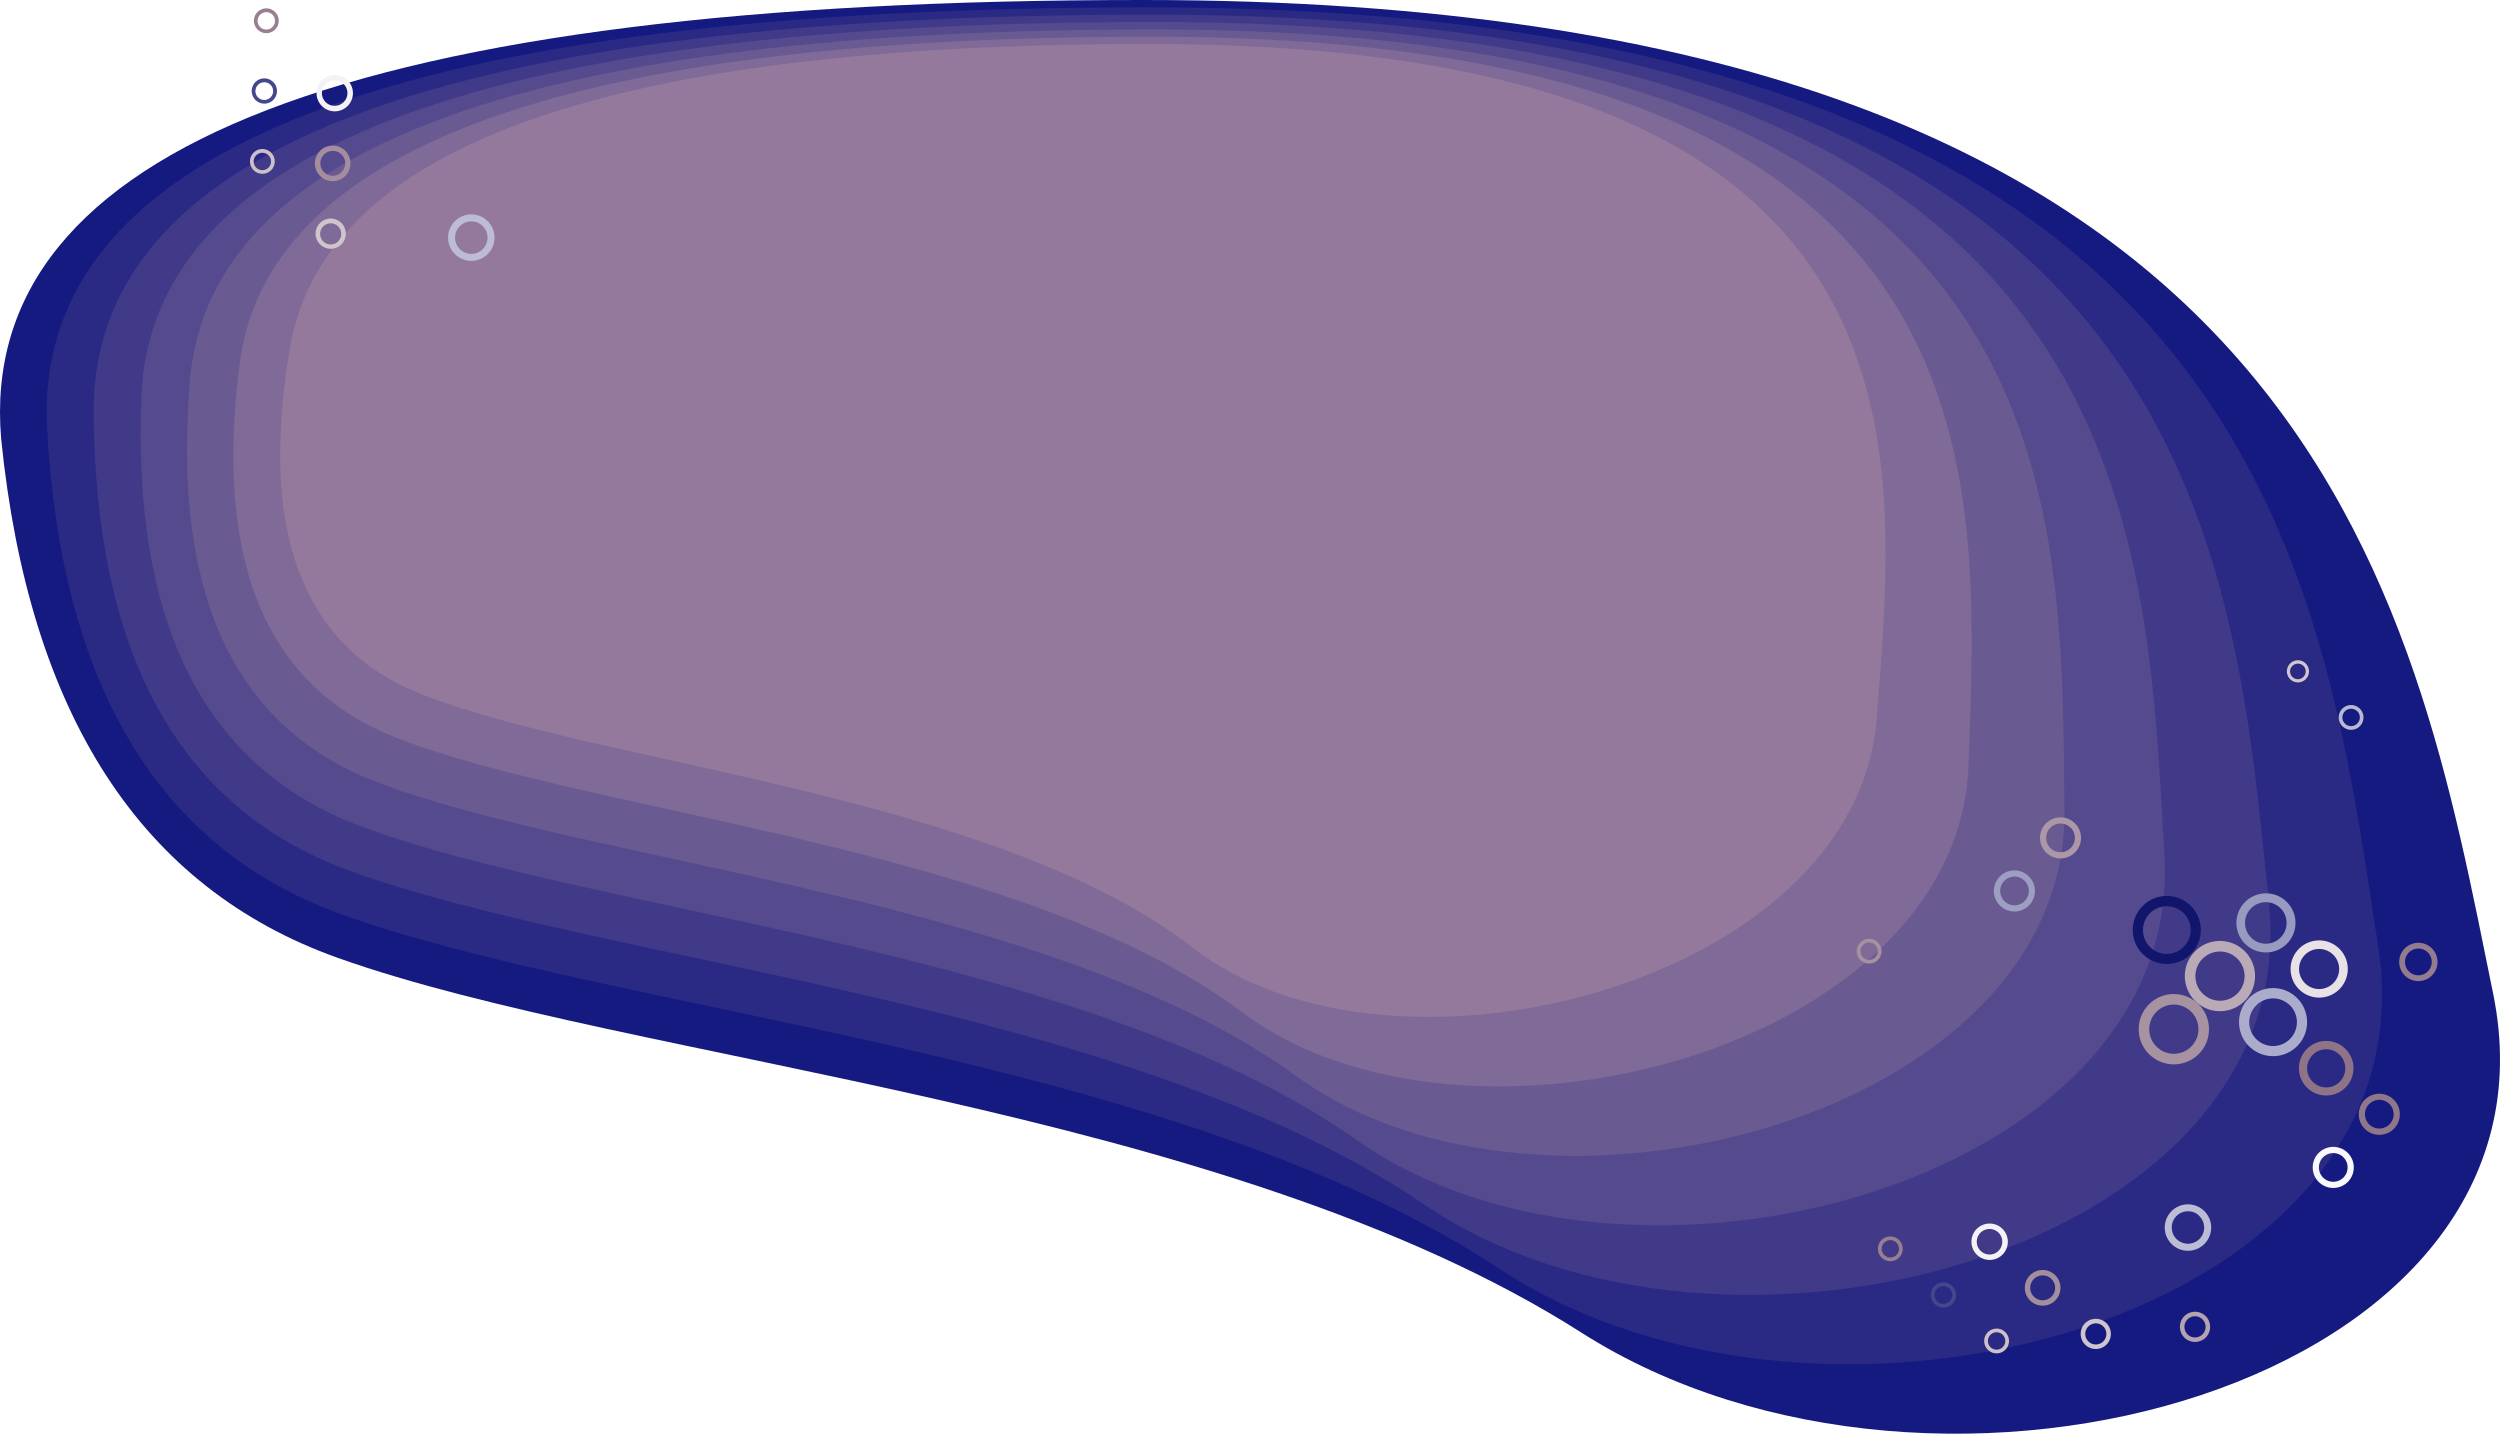
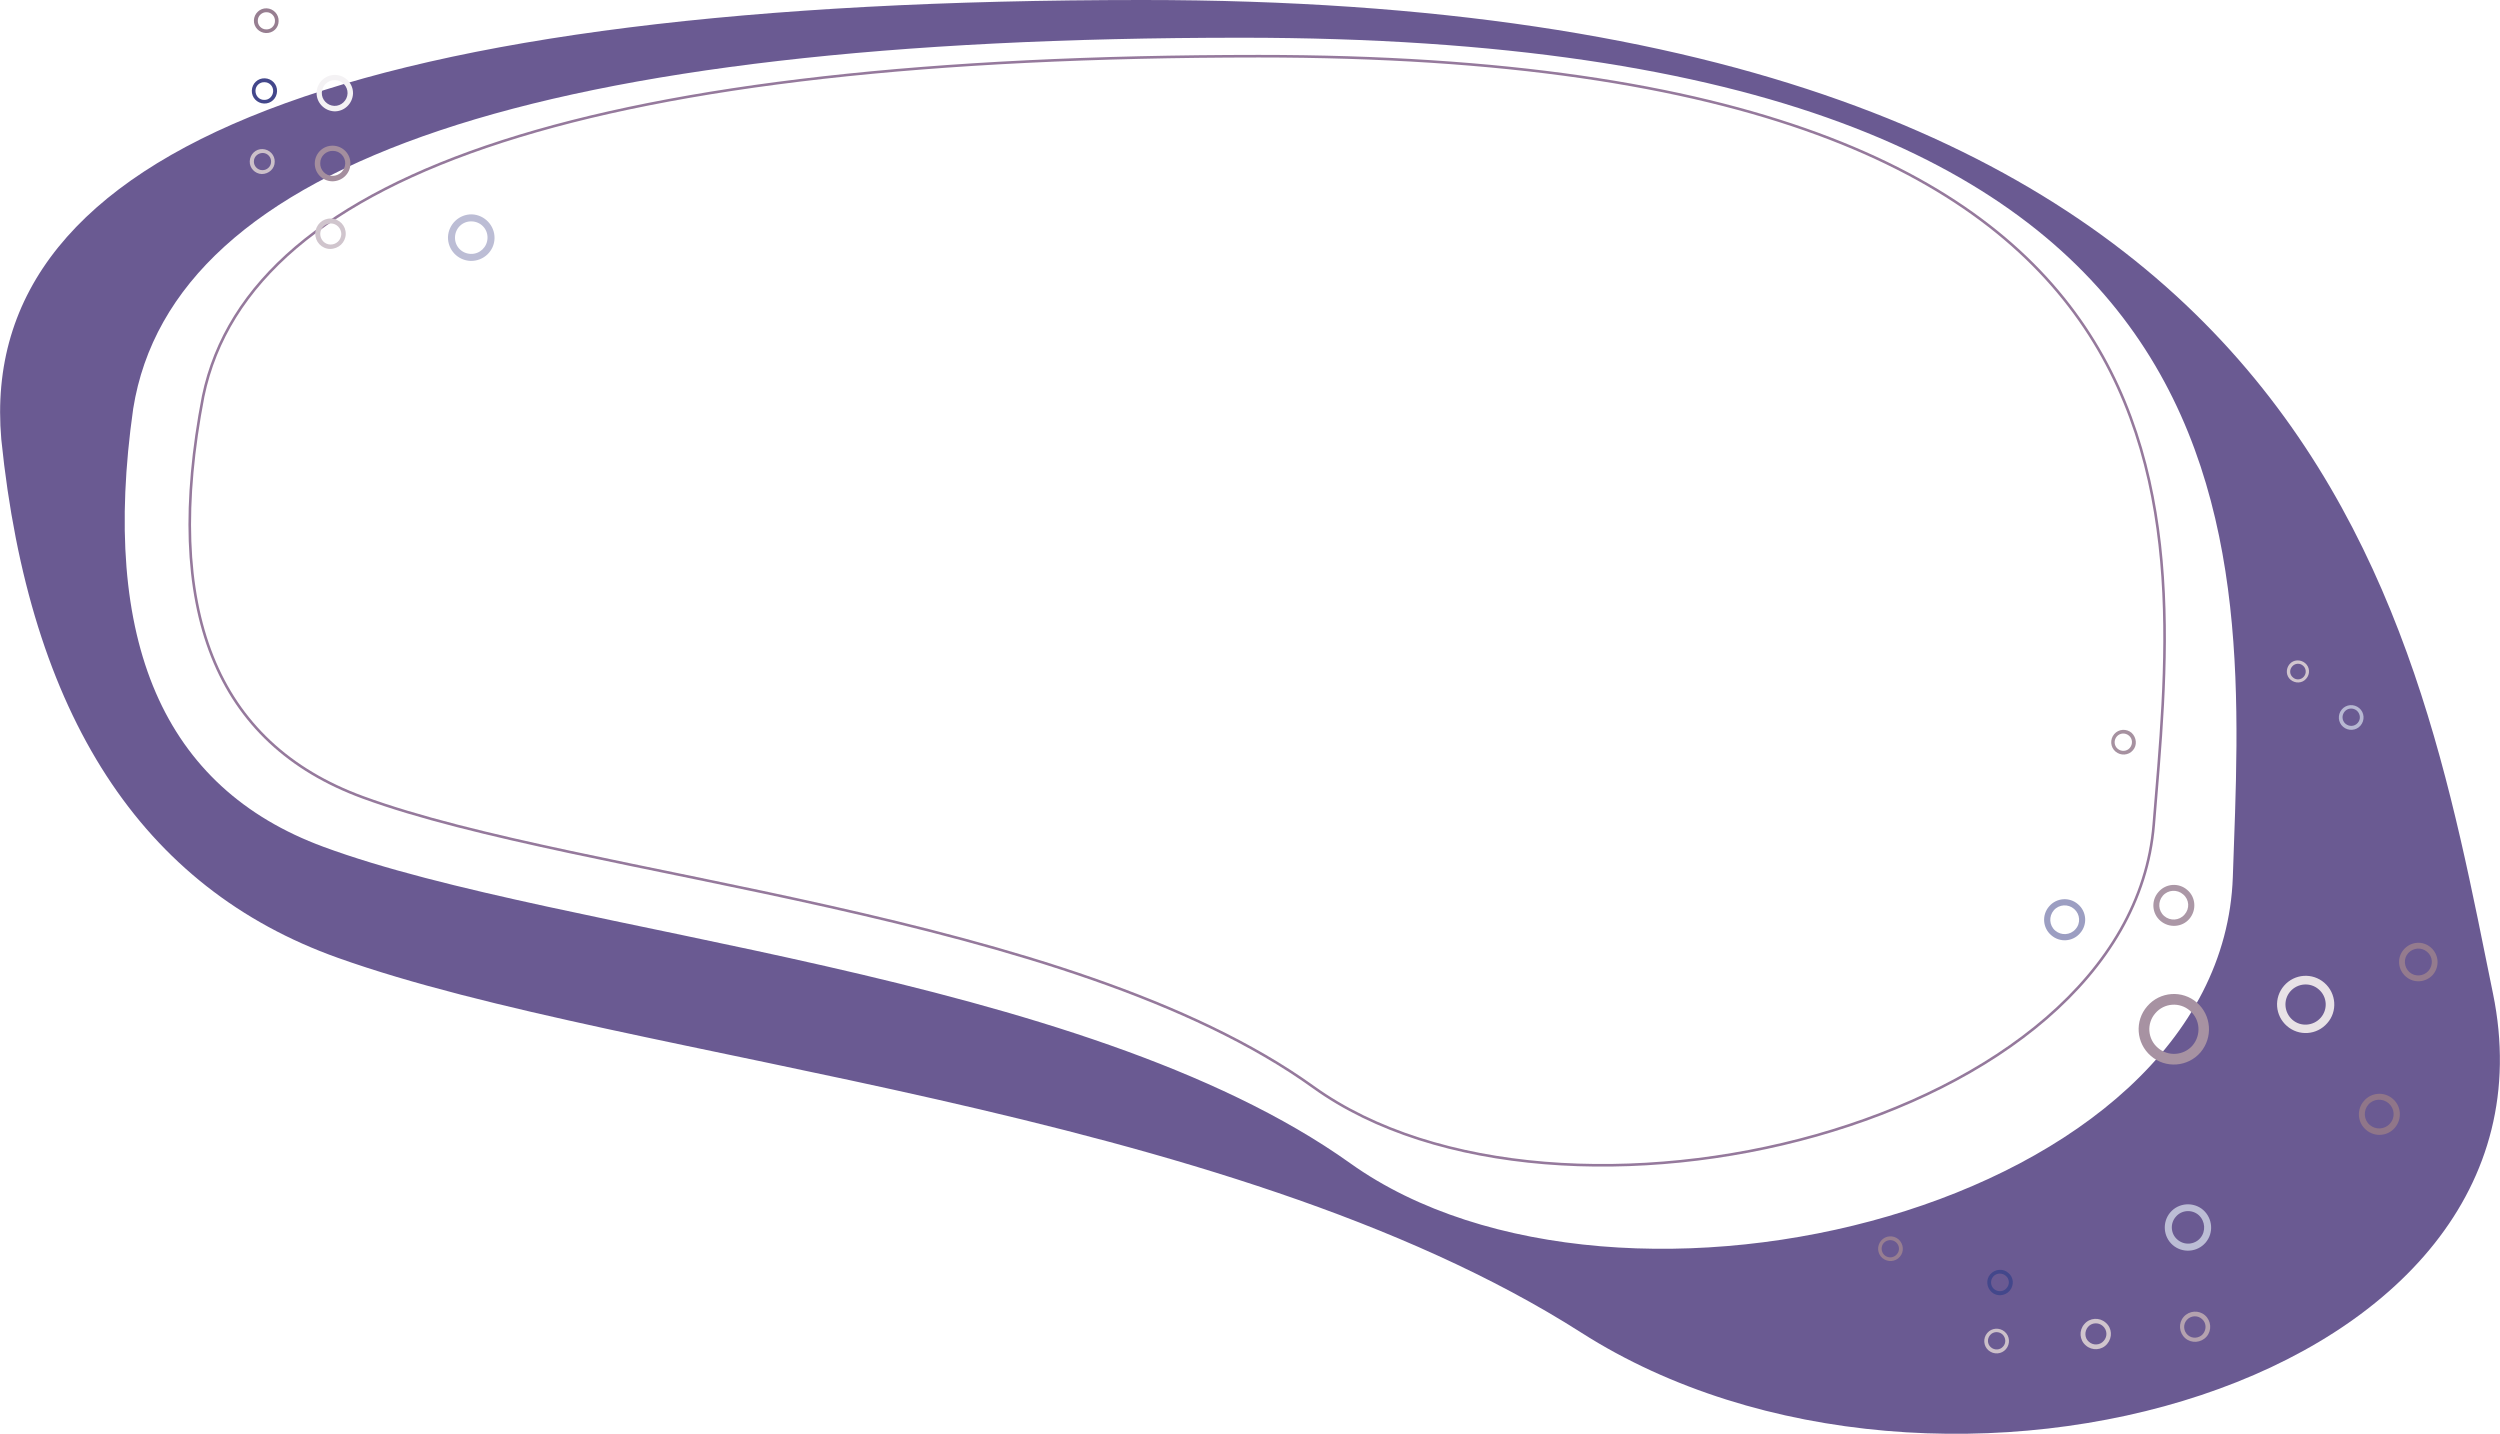
- <svg xmlns="http://www.w3.org/2000/svg" id="Capa_1" data-name="Capa 1" viewBox="0 0 961 551.12">
-   <defs>
-     <style>.cls-1{fill:#fffa72;}.cls-2{fill:#151a80;}.cls-3{fill:#2a2a84;}.cls-4{fill:#403a89;}.cls-5{fill:#554a8e;}.cls-6{fill:#6a5a92;}.cls-7{fill:#806a97;}.cls-8{fill:#95799c;}.cls-9{fill:#ccc0c9;}.cls-10,.cls-11,.cls-12,.cls-13,.cls-14,.cls-15,.cls-16,.cls-17,.cls-18,.cls-19,.cls-20,.cls-21,.cls-22,.cls-23,.cls-24,.cls-25,.cls-26,.cls-27,.cls-28,.cls-29,.cls-30,.cls-31,.cls-9{fill-rule:evenodd;}.cls-10{fill:#43478b;}.cls-11{fill:#977e91;}.cls-12{fill:#d0c5cd;}.cls-13{fill:#a48e9e;}.cls-14{fill:#f4f2f4;}.cls-15{fill:#b4a2af;}.cls-16{fill:#bcbdd5;}.cls-17{fill:#a691a0;}.cls-18{fill:#f9f9fb;}.cls-19{fill:#a792a2;}.cls-20{fill:#9c9ec2;}.cls-21{fill:#907689;}.cls-22{fill:#8f7488;}.cls-23{fill:#abaccb;}.cls-24{fill:#baaab6;}.cls-25{fill:#11166c;}.cls-26{fill:#ab97a6;}.cls-27{fill:#e8e2e6;}.cls-28{fill:#989abf;}.cls-29{fill:#947b8e;}.cls-30{fill:#b7b8d2;}.cls-31{fill:#d1c5ce;}</style>
-   </defs>
-   <path class="cls-1" d="M309.7,185q-23.88,56.78,9,71.19c32.9,14.41,111.15,20.18,143.85,51.45S595,314.77,612.07,261.11s47.76-136.39-114.16-136.39Q336,124.72,309.7,185Z" transform="translate(-75 -90.88)" />
-   <path class="cls-2" d="M75.46,259.77q16.17,159,129.4,199.32C318.08,499.45,545.6,515.6,682.91,603.15s381.18,19.87,350.44-130.4S967.6,90.88,514.21,90.88q-453.39,0-438.75,168.89Z" transform="translate(-75 -90.88)" />
-   <path class="cls-3" d="M93,253.54Q100.61,404,205.8,442.19c105.2,38.2,319.74,53.48,445.44,136.34s359.79,18.8,338-123.41S945.59,93.7,516.49,93.7Q87.38,93.7,93,253.54Z" transform="translate(-75 -90.88)" />
-   <path class="cls-4" d="M111,247.32q.18,141.93,97.66,178c97.47,36,299.16,50.45,413.91,128.63s338.55,17.73,324.58-116.43-24.45-341-429.25-341q-404.82,0-406.9,150.8Z" transform="translate(-75 -90.88)" />
-   <path class="cls-5" d="M129.46,241.09q-6.12,133.41,83.91,167.29c90,33.87,279,47.42,383.38,120.9S914.2,546,907,419.84s-7.88-320.5-388.4-320.5q-380.52,0-389.16,141.75Z" transform="translate(-75 -90.88)" />
-   <path class="cls-6" d="M148.25,234.86q-11.4,124.9,71.44,156.61c82.84,31.71,259.16,44.4,353.76,113.19S869.94,520.27,868.58,402.2s6.26-300-350-300q-356.23,0-370.35,132.7Z" transform="translate(-75 -90.88)" />
-   <path class="cls-7" d="M167.4,228.63Q151.65,345,227.54,374.57c75.89,29.55,239.66,41.37,325,105.47s275.62,14.54,279.2-95.47S849.89,105,518,105Q186,105,167.4,228.63Z" transform="translate(-75 -90.88)" />
-   <path class="cls-8" d="M186.87,222.41q-19.22,107.86,49.95,135.25C306,385.05,457.3,396,533.85,455.41s254.88,13.49,262.56-88.48S824.34,107.8,516.68,107.8Q209,107.8,186.87,222.41Z" transform="translate(-75 -90.88)" />
-   <path class="cls-9" d="M845.62,602.74a4.78,4.78,0,1,0,.48,6.74A4.77,4.77,0,0,0,845.62,602.74Zm-.94,1.08a3.35,3.35,0,1,0,.34,4.72A3.34,3.34,0,0,0,844.68,603.82Z" transform="translate(-75 -90.88)" />
-   <path class="cls-10" d="M825.25,585a4.86,4.86,0,1,0,.49,6.86A4.86,4.86,0,0,0,825.25,585Zm-1,1.1a3.41,3.41,0,1,0,.34,4.81A3.42,3.42,0,0,0,824.3,586.06Z" transform="translate(-75 -90.88)" />
-   <path class="cls-11" d="M804.77,567.31a4.78,4.78,0,1,0,.48,6.75A4.78,4.78,0,0,0,804.77,567.31Zm-.94,1.09a3.34,3.34,0,1,0,.34,4.72A3.35,3.35,0,0,0,803.83,568.4Z" transform="translate(-75 -90.88)" />
-   <path class="cls-12" d="M884.44,599.24a5.82,5.82,0,1,0,.58,8.2A5.81,5.81,0,0,0,884.44,599.24Zm-1.14,1.32a4.07,4.07,0,1,0,.41,5.74A4.08,4.08,0,0,0,883.3,600.56Z" transform="translate(-75 -90.88)" />
-   <path class="cls-13" d="M864.69,580.74a6.86,6.86,0,1,0,.69,9.67A6.86,6.86,0,0,0,864.69,580.74Zm-1.34,1.56a4.8,4.8,0,1,0,.48,6.77A4.8,4.8,0,0,0,863.35,582.3Z" transform="translate(-75 -90.88)" />
-   <path class="cls-14" d="M844.38,562.9a7,7,0,1,0,.71,9.91A7,7,0,0,0,844.38,562.9ZM843,564.49a4.92,4.92,0,1,0,.49,6.94A4.92,4.92,0,0,0,843,564.49Z" transform="translate(-75 -90.88)" />
-   <path class="cls-15" d="M922.58,596.52a5.82,5.82,0,1,0,.59,8.21A5.82,5.82,0,0,0,922.58,596.52Zm-1.14,1.32a4.08,4.08,0,1,0,.41,5.75A4.08,4.08,0,0,0,921.44,597.84Z" transform="translate(-75 -90.88)" />
-   <path class="cls-16" d="M921.9,556a8.93,8.93,0,1,0,.9,12.6A8.93,8.93,0,0,0,921.9,556Zm-1.75,2a6.25,6.25,0,1,0,.63,8.82A6.25,6.25,0,0,0,920.15,558.06Z" transform="translate(-75 -90.88)" />
-   <path class="cls-17" d="M796.63,452.9a4.78,4.78,0,1,0,.48,6.74A4.78,4.78,0,0,0,796.63,452.9Zm-.94,1.08a3.35,3.35,0,1,0,.33,4.72A3.34,3.34,0,0,0,795.69,454Z" transform="translate(-75 -90.88)" />
-   <path class="cls-18" d="M977.08,533.67a7.9,7.9,0,1,0,.79,11.14A7.9,7.9,0,0,0,977.08,533.67Zm-1.56,1.79a5.53,5.53,0,1,0,.56,7.8A5.52,5.52,0,0,0,975.52,535.46Z" transform="translate(-75 -90.88)" />
-   <path class="cls-19" d="M919.48,476.29a13.52,13.52,0,1,0,1.36,19.07A13.52,13.52,0,0,0,919.48,476.29Zm-2.66,3.06a9.46,9.46,0,1,0,.95,13.35A9.46,9.46,0,0,0,916.82,479.35Z" transform="translate(-75 -90.88)" />
-   <path class="cls-20" d="M854.52,427.4a7.9,7.9,0,1,0,.79,11.14A7.9,7.9,0,0,0,854.52,427.4ZM853,429.19a5.53,5.53,0,1,0,.55,7.8A5.53,5.53,0,0,0,853,429.19Z" transform="translate(-75 -90.88)" />
-   <path class="cls-21" d="M994.79,513.25a7.9,7.9,0,1,0,.79,11.13A7.9,7.9,0,0,0,994.79,513.25ZM993.24,515a5.53,5.53,0,1,0,.55,7.79A5.54,5.54,0,0,0,993.24,515Z" transform="translate(-75 -90.88)" />
-   <path class="cls-22" d="M976.06,493.57a10.49,10.49,0,1,0,1.06,14.8A10.48,10.48,0,0,0,976.06,493.57ZM974,496a7.34,7.34,0,1,0,.74,10.36A7.36,7.36,0,0,0,974,496Z" transform="translate(-75 -90.88)" />
-   <path class="cls-23" d="M957.34,473.9a13.09,13.09,0,1,0,1.31,18.46A13.09,13.09,0,0,0,957.34,473.9Zm-2.58,3a9.16,9.16,0,1,0,.92,12.92A9.15,9.15,0,0,0,954.76,476.87Z" transform="translate(-75 -90.88)" />
-   <path class="cls-24" d="M937.19,455.87a13.51,13.51,0,1,0,1.36,19.06A13.51,13.51,0,0,0,937.19,455.87Zm-2.66,3.06a9.46,9.46,0,1,0,1,13.35A9.45,9.45,0,0,0,934.53,458.93Z" transform="translate(-75 -90.88)" />
-   <path class="cls-25" d="M916.49,438.48a13.09,13.09,0,1,0,1.31,18.46A13.08,13.08,0,0,0,916.49,438.48Zm-2.58,3a9.16,9.16,0,1,0,.92,12.93A9.16,9.16,0,0,0,913.91,441.44Z" transform="translate(-75 -90.88)" />
-   <path class="cls-26" d="M872.23,407a7.89,7.89,0,1,0,.79,11.14A7.9,7.9,0,0,0,872.23,407Zm-1.55,1.79a5.53,5.53,0,1,0,.55,7.8A5.53,5.53,0,0,0,870.68,408.76Z" transform="translate(-75 -90.88)" />
-   <path class="cls-27" d="M973.69,455.05a11,11,0,1,0,1.1,15.53A11,11,0,0,0,973.69,455.05Zm-2.17,2.49a7.71,7.71,0,1,0,.78,10.87A7.7,7.7,0,0,0,971.52,457.54Z" transform="translate(-75 -90.88)" />
-   <path class="cls-28" d="M953.49,437.07a11.36,11.36,0,1,0,1.14,16A11.37,11.37,0,0,0,953.49,437.07Zm-2.23,2.58a8,8,0,1,0,.79,11.21A8,8,0,0,0,951.26,439.65Z" transform="translate(-75 -90.88)" />
-   <path class="cls-29" d="M1009.44,455.08a7.37,7.37,0,1,0,.75,10.4A7.37,7.37,0,0,0,1009.44,455.08Zm-1.44,1.67a5.16,5.16,0,1,0,.51,7.28A5.16,5.16,0,0,0,1008,456.75Z" transform="translate(-75 -90.88)" />
-   <path class="cls-30" d="M981.89,363.05a4.78,4.78,0,1,0,.48,6.74A4.78,4.78,0,0,0,981.89,363.05Zm-.94,1.08a3.35,3.35,0,1,0,.34,4.72A3.34,3.34,0,0,0,981,364.13Z" transform="translate(-75 -90.88)" />
-   <path class="cls-31" d="M961.12,345.73a4.26,4.26,0,1,0,.43,6A4.26,4.26,0,0,0,961.12,345.73Zm-.83,1a3,3,0,1,0,.29,4.2A3,3,0,0,0,960.29,346.7Z" transform="translate(-75 -90.88)" />
-   <path class="cls-9" d="M180.63,153.05a4.78,4.78,0,1,0-4.91,4.65A4.77,4.77,0,0,0,180.63,153.05Zm-1.43,0a3.35,3.35,0,1,0-3.44,3.25A3.36,3.36,0,0,0,179.2,153Z" transform="translate(-75 -90.88)" />
-   <path class="cls-10" d="M181.48,126a4.87,4.87,0,1,0-5,4.73A4.86,4.86,0,0,0,181.48,126ZM180,126a3.41,3.41,0,1,0-3.5,3.31A3.41,3.41,0,0,0,180,126Z" transform="translate(-75 -90.88)" />
-   <path class="cls-11" d="M182.15,99a4.78,4.78,0,1,0-4.91,4.64A4.77,4.77,0,0,0,182.15,99Zm-1.43,0a3.35,3.35,0,1,0-3.44,3.25A3.35,3.35,0,0,0,180.72,99Z" transform="translate(-75 -90.88)" />
-   <path class="cls-12" d="M207.94,180.86a5.82,5.82,0,1,0-6,5.66A5.82,5.82,0,0,0,207.94,180.86Zm-1.75,0a4.07,4.07,0,1,0-4.18,4A4.07,4.07,0,0,0,206.19,180.82Z" transform="translate(-75 -90.88)" />
-   <path class="cls-13" d="M209.73,153.87a6.85,6.85,0,1,0-7,6.66A6.85,6.85,0,0,0,209.73,153.87Zm-2-.06a4.8,4.8,0,1,0-4.93,4.66A4.8,4.8,0,0,0,207.68,153.81Z" transform="translate(-75 -90.88)" />
-   <path class="cls-14" d="M210.67,126.85a7,7,0,1,0-7.23,6.83A7,7,0,0,0,210.67,126.85Zm-2.11-.06a4.92,4.92,0,1,0-5.06,4.78A4.92,4.92,0,0,0,208.56,126.79Z" transform="translate(-75 -90.88)" />
-   <path class="cls-16" d="M265.1,182.47a8.93,8.93,0,1,0-9.18,8.68A8.94,8.94,0,0,0,265.1,182.47Zm-2.68-.07a6.25,6.25,0,1,0-6.42,6.07A6.25,6.25,0,0,0,262.42,182.4Z" transform="translate(-75 -90.88)" />
+ <svg xmlns="http://www.w3.org/2000/svg" version="1.1" id="Capa_1" x="0px" y="0px" viewBox="0 0 961 551.1" style="enable-background:new 0 0 961 551.1;" xml:space="preserve">
+   <style type="text/css">
+ 	.st0{fill:#6A5A92;}
+ 	.st1{fill:none;stroke:#95799C;stroke-miterlimit:10;}
+ 	.st2{fill-rule:evenodd;clip-rule:evenodd;fill:#CCC0C9;}
+ 	.st3{fill-rule:evenodd;clip-rule:evenodd;fill:#43478B;}
+ 	.st4{fill-rule:evenodd;clip-rule:evenodd;fill:#977E91;}
+ 	.st5{fill-rule:evenodd;clip-rule:evenodd;fill:#D0C5CD;}
+ 	.st6{fill-rule:evenodd;clip-rule:evenodd;fill:#B4A2AF;}
+ 	.st7{fill-rule:evenodd;clip-rule:evenodd;fill:#BCBDD5;}
+ 	.st8{fill-rule:evenodd;clip-rule:evenodd;fill:#A691A0;}
+ 	.st9{fill-rule:evenodd;clip-rule:evenodd;fill:#A792A2;}
+ 	.st10{fill-rule:evenodd;clip-rule:evenodd;fill:#9C9EC2;}
+ 	.st11{fill-rule:evenodd;clip-rule:evenodd;fill:#907689;}
+ 	.st12{fill-rule:evenodd;clip-rule:evenodd;fill:#AB97A6;}
+ 	.st13{fill-rule:evenodd;clip-rule:evenodd;fill:#E8E2E6;}
+ 	.st14{fill-rule:evenodd;clip-rule:evenodd;fill:#947B8E;}
+ 	.st15{fill-rule:evenodd;clip-rule:evenodd;fill:#B7B8D2;}
+ 	.st16{fill-rule:evenodd;clip-rule:evenodd;fill:#D1C5CE;}
+ 	.st17{fill-rule:evenodd;clip-rule:evenodd;fill:#A48E9E;}
+ 	.st18{fill-rule:evenodd;clip-rule:evenodd;fill:#F4F2F4;}
+ </style>
+   <path class="st0" d="M958.3,381.9C927.6,231.6,892.6,0,439.2,0C137,0-9.3,56.3,0.5,168.9c10.8,106,53.9,172.4,129.4,199.3  c113.2,40.4,340.7,56.5,478,144.1S989.1,532.1,958.3,381.9z M858.3,337.1C853.9,464,622.8,521.2,519.1,447.2  s-302.6-87.6-394.8-121.7c-61.5-22.7-85.8-78.9-73.1-168.4C66.4,62,208.3,14.5,477.2,14.5C880.3,14.5,862.6,210.1,858.3,337.1z" />
+   <path class="st1" d="M78.1,152.3c-15.8,82,4.7,133.4,61.4,154.2c85.1,31.2,271.2,43.7,365.4,111.4s313.5,15.4,323-100.9  c9.4-116.2,34.4-295.4-344.1-295.4C231.5,21.7,96.3,65.2,78.1,152.3z" />
+   <path class="st2" d="M770.6,511.9c-2-1.7-5-1.5-6.7,0.5c-1.7,2-1.5,5,0.5,6.7c2,1.7,5,1.5,6.7-0.5c0,0,0,0,0,0  C772.8,516.6,772.6,513.6,770.6,511.9C770.6,511.9,770.6,511.9,770.6,511.9z M769.7,512.9c-1.4-1.2-3.5-1.1-4.7,0.3  s-1.1,3.5,0.3,4.7c1.4,1.2,3.5,1.1,4.7-0.3c0,0,0,0,0,0C771.2,516.3,771.1,514.2,769.7,512.9C769.7,512.9,769.7,512.9,769.7,512.9z" />
+   <path class="st3" d="M772,489.3c-2-1.8-5.1-1.5-6.9,0.5c-1.8,2-1.5,5.1,0.5,6.9c2,1.8,5.1,1.5,6.9-0.5  C774.3,494.1,774.1,491,772,489.3C772,489.3,772,489.3,772,489.3z M771,490.4c-1.4-1.2-3.6-1.1-4.8,0.3s-1.1,3.6,0.3,4.8  c1.4,1.2,3.6,1.1,4.8-0.3c0,0,0,0,0,0C772.6,493.8,772.5,491.6,771,490.4C771.1,490.3,771.1,490.3,771,490.4L771,490.4z" />
+   <path class="st4" d="M729.8,476.4c-2-1.7-5-1.5-6.7,0.5c-1.7,2-1.5,5,0.5,6.7c2,1.7,5,1.5,6.7-0.5  C732,481.2,731.8,478.2,729.8,476.4C729.8,476.4,729.8,476.4,729.8,476.4z M728.8,477.5c-1.4-1.2-3.5-1-4.7,0.3  c-1.2,1.4-1,3.5,0.3,4.7c1.4,1.2,3.5,1.1,4.7-0.3C730.4,480.8,730.2,478.7,728.8,477.5z" />
+   <path class="st5" d="M809.4,508.4c-2.4-2.1-6.1-1.9-8.2,0.6c-2.1,2.4-1.9,6.1,0.6,8.2c2.4,2.1,6.1,1.9,8.2-0.6c0,0,0,0,0,0  C812.1,514.1,811.9,510.5,809.4,508.4C809.4,508.4,809.4,508.4,809.4,508.4z M808.3,509.7c-1.7-1.5-4.3-1.3-5.7,0.4  s-1.3,4.3,0.4,5.7c1.7,1.5,4.3,1.3,5.7-0.4c0,0,0,0,0,0C810.2,513.7,810,511.2,808.3,509.7z" />
+   <path class="st6" d="M847.6,505.6c-2.4-2.1-6.1-1.8-8.2,0.6s-1.8,6.1,0.6,8.2c2.4,2.1,6.1,1.8,8.2-0.6  C850.3,511.4,850,507.7,847.6,505.6C847.6,505.6,847.6,505.6,847.6,505.6z M846.4,507c-1.7-1.5-4.3-1.3-5.8,0.4  c-1.5,1.7-1.3,4.3,0.4,5.8c1.7,1.5,4.3,1.3,5.8-0.4c0,0,0,0,0,0C848.3,511,848.1,508.4,846.4,507z" />
+   <path class="st7" d="M846.9,465.1c-3.7-3.2-9.4-2.8-12.6,0.9s-2.8,9.4,0.9,12.6c3.7,3.2,9.4,2.8,12.6-0.9  C851,474,850.6,468.4,846.9,465.1C846.9,465.1,846.9,465.1,846.9,465.1z M845.2,467.1c-2.6-2.3-6.6-2-8.8,0.6  c-2.3,2.6-2,6.6,0.6,8.8c2.6,2.3,6.6,2,8.8-0.6C848,473.3,847.7,469.4,845.2,467.1L845.2,467.1z" />
+   <path class="st8" d="M819.4,281.7c-2-1.7-5-1.5-6.7,0.5c-1.7,2-1.5,5,0.5,6.7c2,1.7,5,1.5,6.7-0.5c0,0,0,0,0,0  C821.6,286.5,821.3,283.5,819.4,281.7z M818.4,282.8c-1.4-1.2-3.5-1.1-4.7,0.3c-1.2,1.4-1.1,3.5,0.3,4.7c1.4,1.2,3.5,1.1,4.7-0.3  c0,0,0,0,0,0C819.9,286.1,819.8,284,818.4,282.8L818.4,282.8z" />
+   <path class="st9" d="M844.5,385.4c-5.6-4.9-14.2-4.3-19.1,1.4c-4.9,5.6-4.3,14.2,1.4,19.1c5.6,4.9,14.2,4.3,19.1-1.4c0,0,0,0,0,0  C850.7,398.8,850.1,390.3,844.5,385.4z M841.8,388.5c-3.9-3.4-9.9-3-13.3,1c-3.4,3.9-3,9.9,1,13.3c3.9,3.4,9.9,3,13.3-0.9  C846.2,397.9,845.8,391.9,841.8,388.5C841.8,388.5,841.8,388.5,841.8,388.5z" />
+   <path class="st10" d="M798.8,347.6c-3.3-2.9-8.3-2.5-11.1,0.8c-2.9,3.3-2.5,8.3,0.8,11.1c3.3,2.9,8.3,2.5,11.1-0.8c0,0,0,0,0,0  C802.5,355.4,802.1,350.4,798.8,347.6z M797.3,349.4c-2.3-2-5.8-1.8-7.8,0.5c-2,2.3-1.8,5.8,0.5,7.8c2.3,2,5.8,1.8,7.8-0.5  c0,0,0,0,0,0C799.9,354.9,799.6,351.4,797.3,349.4z" />
+   <path class="st11" d="M919.8,422.4c-3.3-2.9-8.3-2.5-11.1,0.8c-2.9,3.3-2.5,8.3,0.8,11.1c3.3,2.9,8.3,2.5,11.1-0.8c0,0,0,0,0,0  C923.4,430.2,923.1,425.2,919.8,422.4z M918.2,424.1c-2.3-2-5.8-1.8-7.8,0.5c-2,2.3-1.8,5.8,0.5,7.8s5.8,1.8,7.8-0.5c0,0,0,0,0,0  C920.8,429.6,920.5,426.1,918.2,424.1z" />
+   <path class="st12" d="M840.8,342.1c-3.3-2.9-8.3-2.5-11.1,0.8c-2.9,3.3-2.5,8.3,0.8,11.1c3.3,2.8,8.3,2.5,11.1-0.8  C844.4,349.9,844.1,344.9,840.8,342.1z M839.2,343.8c-2.3-2-5.8-1.8-7.8,0.5c-2,2.3-1.8,5.8,0.5,7.8c2.3,2,5.8,1.8,7.8-0.5  c0,0,0,0,0,0C841.8,349.3,841.6,345.8,839.2,343.8C839.3,343.8,839.3,343.8,839.2,343.8L839.2,343.8z" />
+   <path class="st13" d="M893.5,377.8c-4.6-4-11.5-3.5-15.5,1.1c-4,4.6-3.5,11.5,1.1,15.5c4.6,4,11.5,3.5,15.5-1.1  C898.6,388.8,898.1,381.8,893.5,377.8C893.5,377.9,893.5,377.8,893.5,377.8z M891.3,380.3c-3.2-2.8-8.1-2.4-10.9,0.8  s-2.4,8.1,0.8,10.9c3.2,2.8,8.1,2.4,10.9-0.8c0,0,0,0,0,0C894.9,388,894.6,383.1,891.3,380.3C891.4,380.3,891.4,380.3,891.3,380.3  L891.3,380.3z" />
+   <path class="st14" d="M934.4,364.2c-3.1-2.7-7.7-2.3-10.4,0.8s-2.3,7.7,0.8,10.4c3.1,2.7,7.7,2.3,10.4-0.7  C937.9,371.5,937.5,366.9,934.4,364.2C934.4,364.2,934.4,364.2,934.4,364.2z M933,365.9c-2.2-1.9-5.4-1.6-7.3,0.5s-1.6,5.4,0.5,7.3  c2.2,1.9,5.4,1.6,7.3-0.5C935.4,371,935.2,367.7,933,365.9C933,365.9,933,365.9,933,365.9z" />
+   <path class="st15" d="M906.9,272.2c-2-1.7-5-1.5-6.7,0.5c-1.7,2-1.5,5,0.5,6.7c2,1.7,5,1.5,6.7-0.5c0,0,0,0,0,0  C909.1,276.9,908.9,273.9,906.9,272.2z M906,273.2c-1.4-1.2-3.5-1.1-4.7,0.3s-1.1,3.5,0.3,4.7c1.4,1.2,3.5,1.1,4.7-0.3c0,0,0,0,0,0  C907.5,276.6,907.4,274.5,906,273.2C906,273.3,906,273.3,906,273.2L906,273.2z" />
+   <path class="st16" d="M886.1,254.9c-1.8-1.5-4.5-1.4-6,0.4c-1.5,1.8-1.4,4.5,0.4,6s4.5,1.4,6-0.4c0,0,0,0,0,0  C888.1,259.1,887.9,256.4,886.1,254.9z M885.3,255.9c-1.2-1.1-3.1-1-4.2,0.3s-1,3.1,0.3,4.2c1.2,1.1,3.1,1,4.2-0.3c0,0,0,0,0,0  C886.7,258.8,886.5,256.9,885.3,255.9L885.3,255.9z" />
+   <path class="st2" d="M105.6,62.2c0.1-2.6-2-4.8-4.7-4.9c-2.6-0.1-4.8,2-4.9,4.7c-0.1,2.6,2,4.8,4.6,4.9  C103.4,66.9,105.6,64.8,105.6,62.2C105.6,62.2,105.6,62.2,105.6,62.2z M104.2,62.2c0.1-1.8-1.4-3.4-3.2-3.4s-3.4,1.4-3.4,3.2  c-0.1,1.8,1.4,3.4,3.2,3.4c0,0,0,0,0,0C102.6,65.5,104.2,64,104.2,62.2C104.2,62.1,104.2,62.1,104.2,62.2L104.2,62.2z" />
+   <path class="st3" d="M106.5,35.1c0.1-2.7-2-4.9-4.7-5c-2.7-0.1-4.9,2-5,4.7c-0.1,2.7,2,4.9,4.7,5c0,0,0,0,0,0  C104.2,39.9,106.4,37.8,106.5,35.1C106.5,35.1,106.5,35.1,106.5,35.1z M105,35.1c0.1-1.9-1.4-3.5-3.3-3.5c-1.9-0.1-3.5,1.4-3.5,3.3  s1.4,3.5,3.3,3.5c0,0,0,0,0,0C103.4,38.5,104.9,37,105,35.1z" />
+   <path class="st4" d="M107.1,8.1c0.1-2.6-2-4.8-4.6-4.9c-2.6-0.1-4.8,2-4.9,4.6c-0.1,2.6,2,4.8,4.6,4.9c0,0,0,0,0,0  C104.9,12.8,107.1,10.8,107.1,8.1C107.1,8.1,107.1,8.1,107.1,8.1z M105.7,8.1c0.1-1.8-1.4-3.4-3.2-3.4c-1.8-0.1-3.4,1.4-3.4,3.2  c-0.1,1.8,1.4,3.4,3.2,3.4c0,0,0,0,0,0C104.1,11.4,105.7,10,105.7,8.1z" />
+   <path class="st5" d="M132.9,90c0.1-3.2-2.4-5.9-5.7-6c-3.2-0.1-5.9,2.4-6,5.7c-0.1,3.2,2.4,5.9,5.6,6  C130.2,95.7,132.8,93.2,132.9,90C132.9,90,132.9,90,132.9,90z M131.2,90c0-2.2-1.8-4.1-4-4.1s-4.1,1.8-4.1,4c0,2.2,1.7,4.1,4,4.1  C129.3,94,131.1,92.3,131.2,90C131.2,90,131.2,90,131.2,90L131.2,90z" />
+   <path class="st17" d="M134.7,63c0.1-3.8-2.9-6.9-6.7-7s-6.9,2.9-7,6.7c-0.1,3.8,2.9,6.9,6.7,7c0,0,0,0,0,0  C131.5,69.7,134.6,66.8,134.7,63z M132.7,62.9c0.1-2.6-2-4.9-4.7-4.9c-2.6-0.1-4.9,2-4.9,4.7c-0.1,2.6,2,4.9,4.7,4.9c0,0,0,0,0,0  C130.4,67.6,132.6,65.6,132.7,62.9L132.7,62.9z" />
+   <path class="st18" d="M135.7,36c0.1-3.9-3-7.1-6.8-7.2c-3.9-0.1-7.1,3-7.2,6.8c-0.1,3.8,2.9,7,6.8,7.2  C132.3,42.9,135.5,39.9,135.7,36C135.7,36,135.7,36,135.7,36z M133.6,35.9c0.1-2.7-2.1-5-4.8-5.1c-2.7-0.1-5,2.1-5.1,4.8  c-0.1,2.7,2.1,5,4.8,5.1C131.2,40.8,133.5,38.6,133.6,35.9C133.6,35.9,133.6,35.9,133.6,35.9z" />
+   <path class="st7" d="M190.1,91.6c0.1-4.9-3.8-9-8.7-9.2c-4.9-0.1-9,3.8-9.2,8.7c-0.1,4.9,3.7,9,8.7,9.2  C185.9,100.4,190,96.5,190.1,91.6z M187.4,91.5c0.1-3.5-2.6-6.3-6.1-6.4c-3.5-0.1-6.3,2.6-6.4,6.1c-0.1,3.5,2.6,6.3,6.1,6.4  c0,0,0,0,0,0C184.4,97.7,187.3,95,187.4,91.5z" />
</svg>
